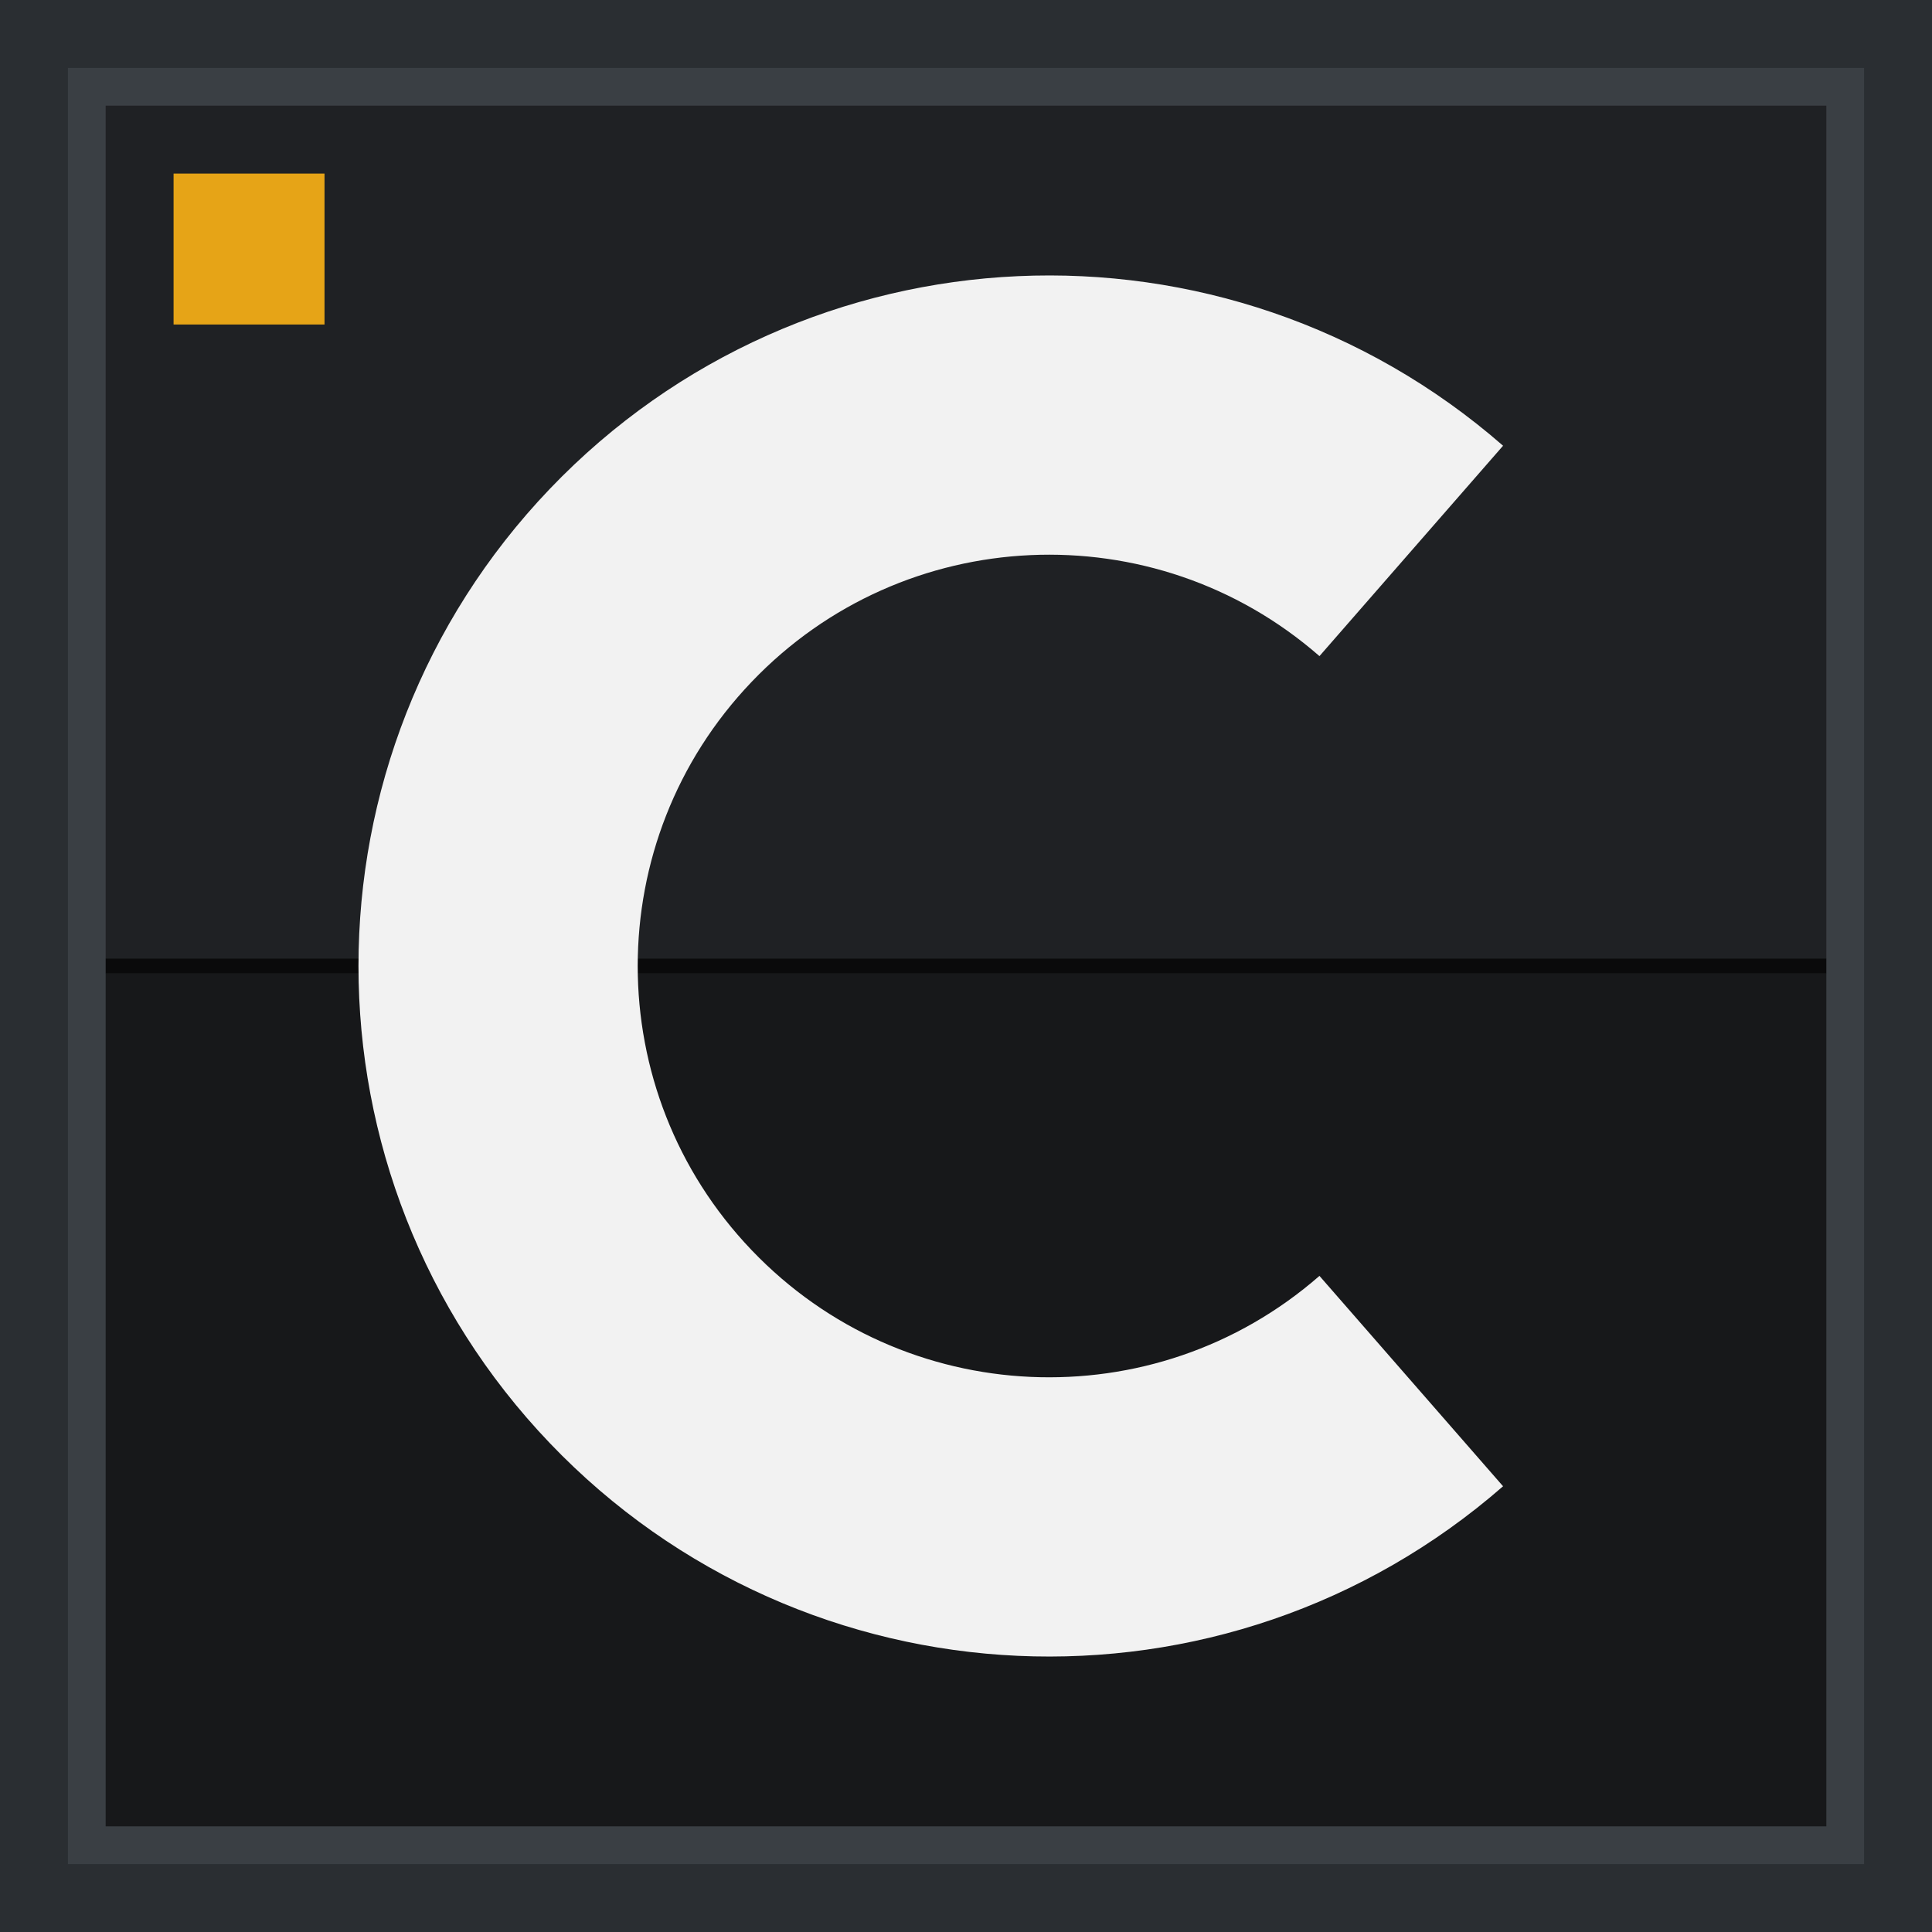
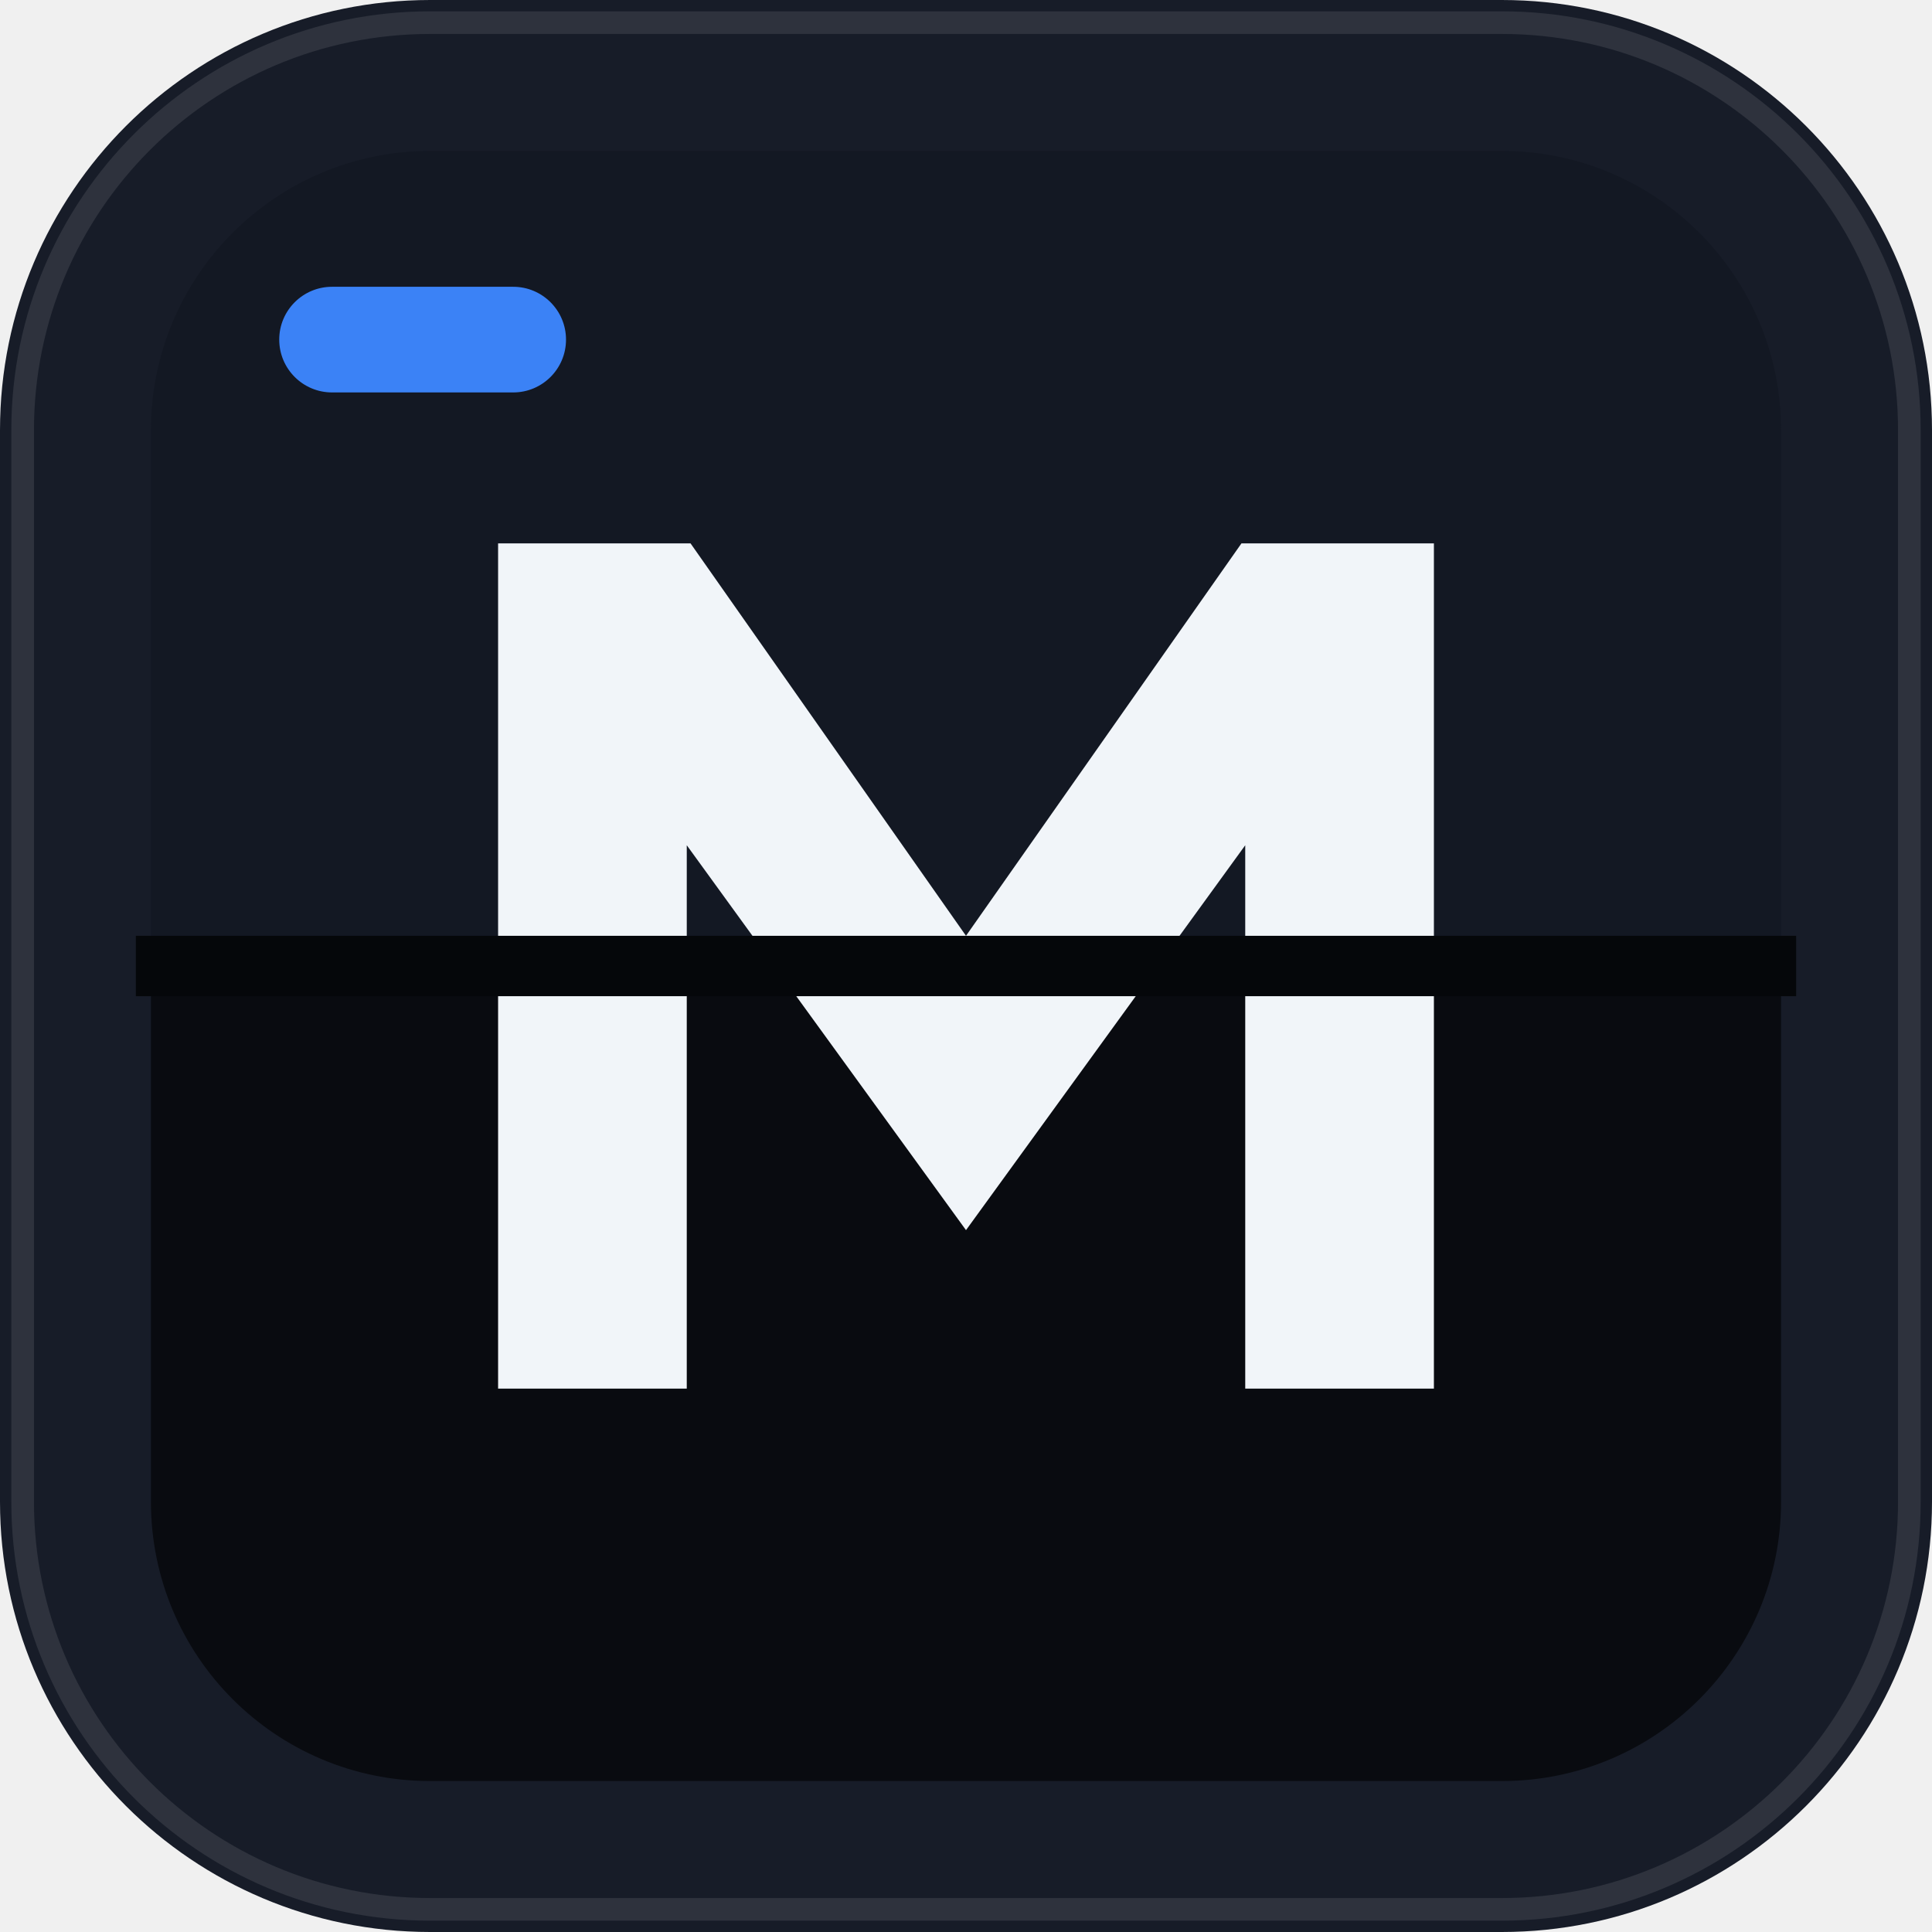
<svg xmlns="http://www.w3.org/2000/svg" viewBox="0 0 1024 1024" fill="none">
-   <rect width="1024" height="1024" fill="#2a2e32" />
-   <rect x="36" y="36" width="952" height="952" fill="#3a3f44" />
-   <rect x="56" y="56" width="912" height="452" fill="#1f2124" />
-   <rect x="56" y="516" width="912" height="452" fill="#17181a" />
-   <rect x="56" y="508" width="912" height="8" fill="#0a0a0b" />
-   <rect x="92" y="92" width="80" height="80" fill="#e6a417" />
-   <path d="M 748 292 A 292 292 0 1 0 748 732" stroke="#f2f2f2" stroke-width="148" stroke-linecap="butt" />
+   <rect width="1024" height="1024" rx="228" fill="#171c28" />
+   <rect x="12" y="12" width="1000" height="1000" rx="216" stroke="#ffffff" stroke-opacity="0.1" stroke-width="12" />
+   <path d="M 80 228 A 148 148 0 0 1 228 80 H 796 A 148 148 0 0 1 944 228 V 504 H 80 Z" fill="#131823" />
+   <path d="M 80 520 H 944 V 796 A 148 148 0 0 1 796 944 H 228 A 148 148 0 0 1 80 796 Z" fill="#090b10" />
+   <rect x="148" y="152" width="152" height="56" rx="28" fill="#3b82f6" />
+   <path d="M 264 736 V 288 H 366 L 512 496 L 658 288 H 760 V 736 H 660 V 448 L 512 652 L 364 448 V 736 Z" fill="#f1f5f9" />
+   <rect x="72" y="496" width="880" height="32" fill="#05070a" />
</svg>
